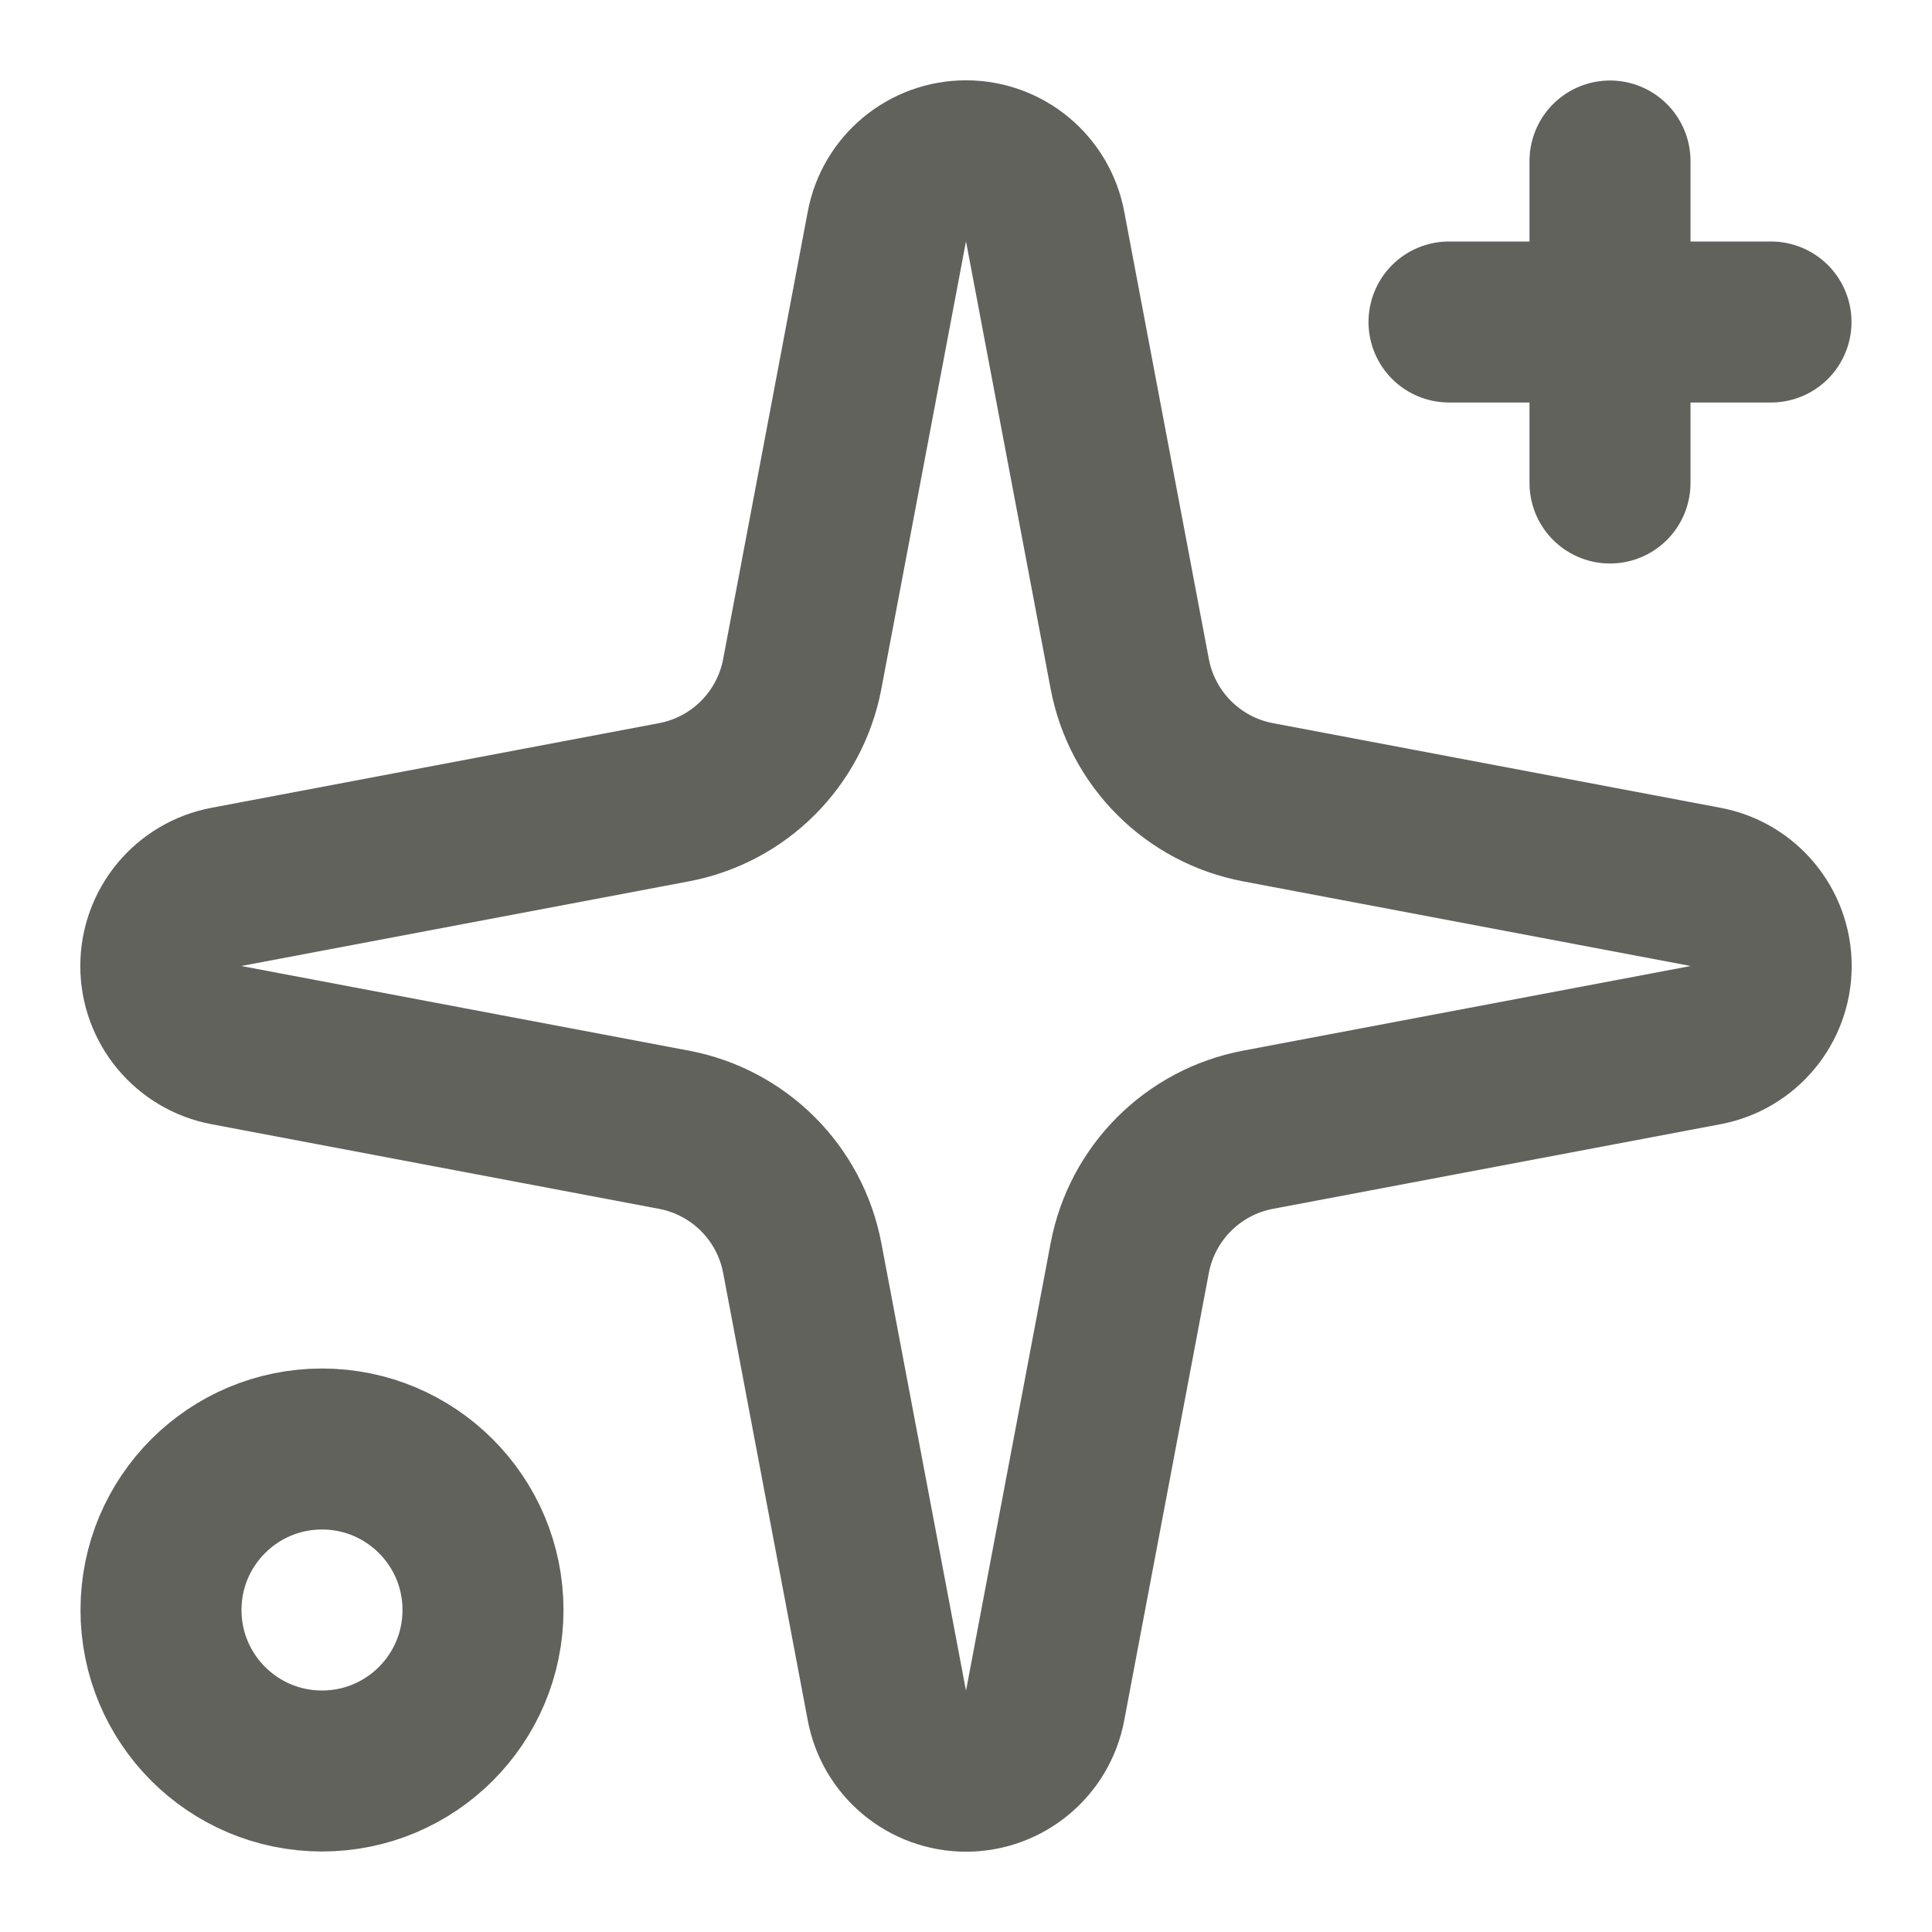
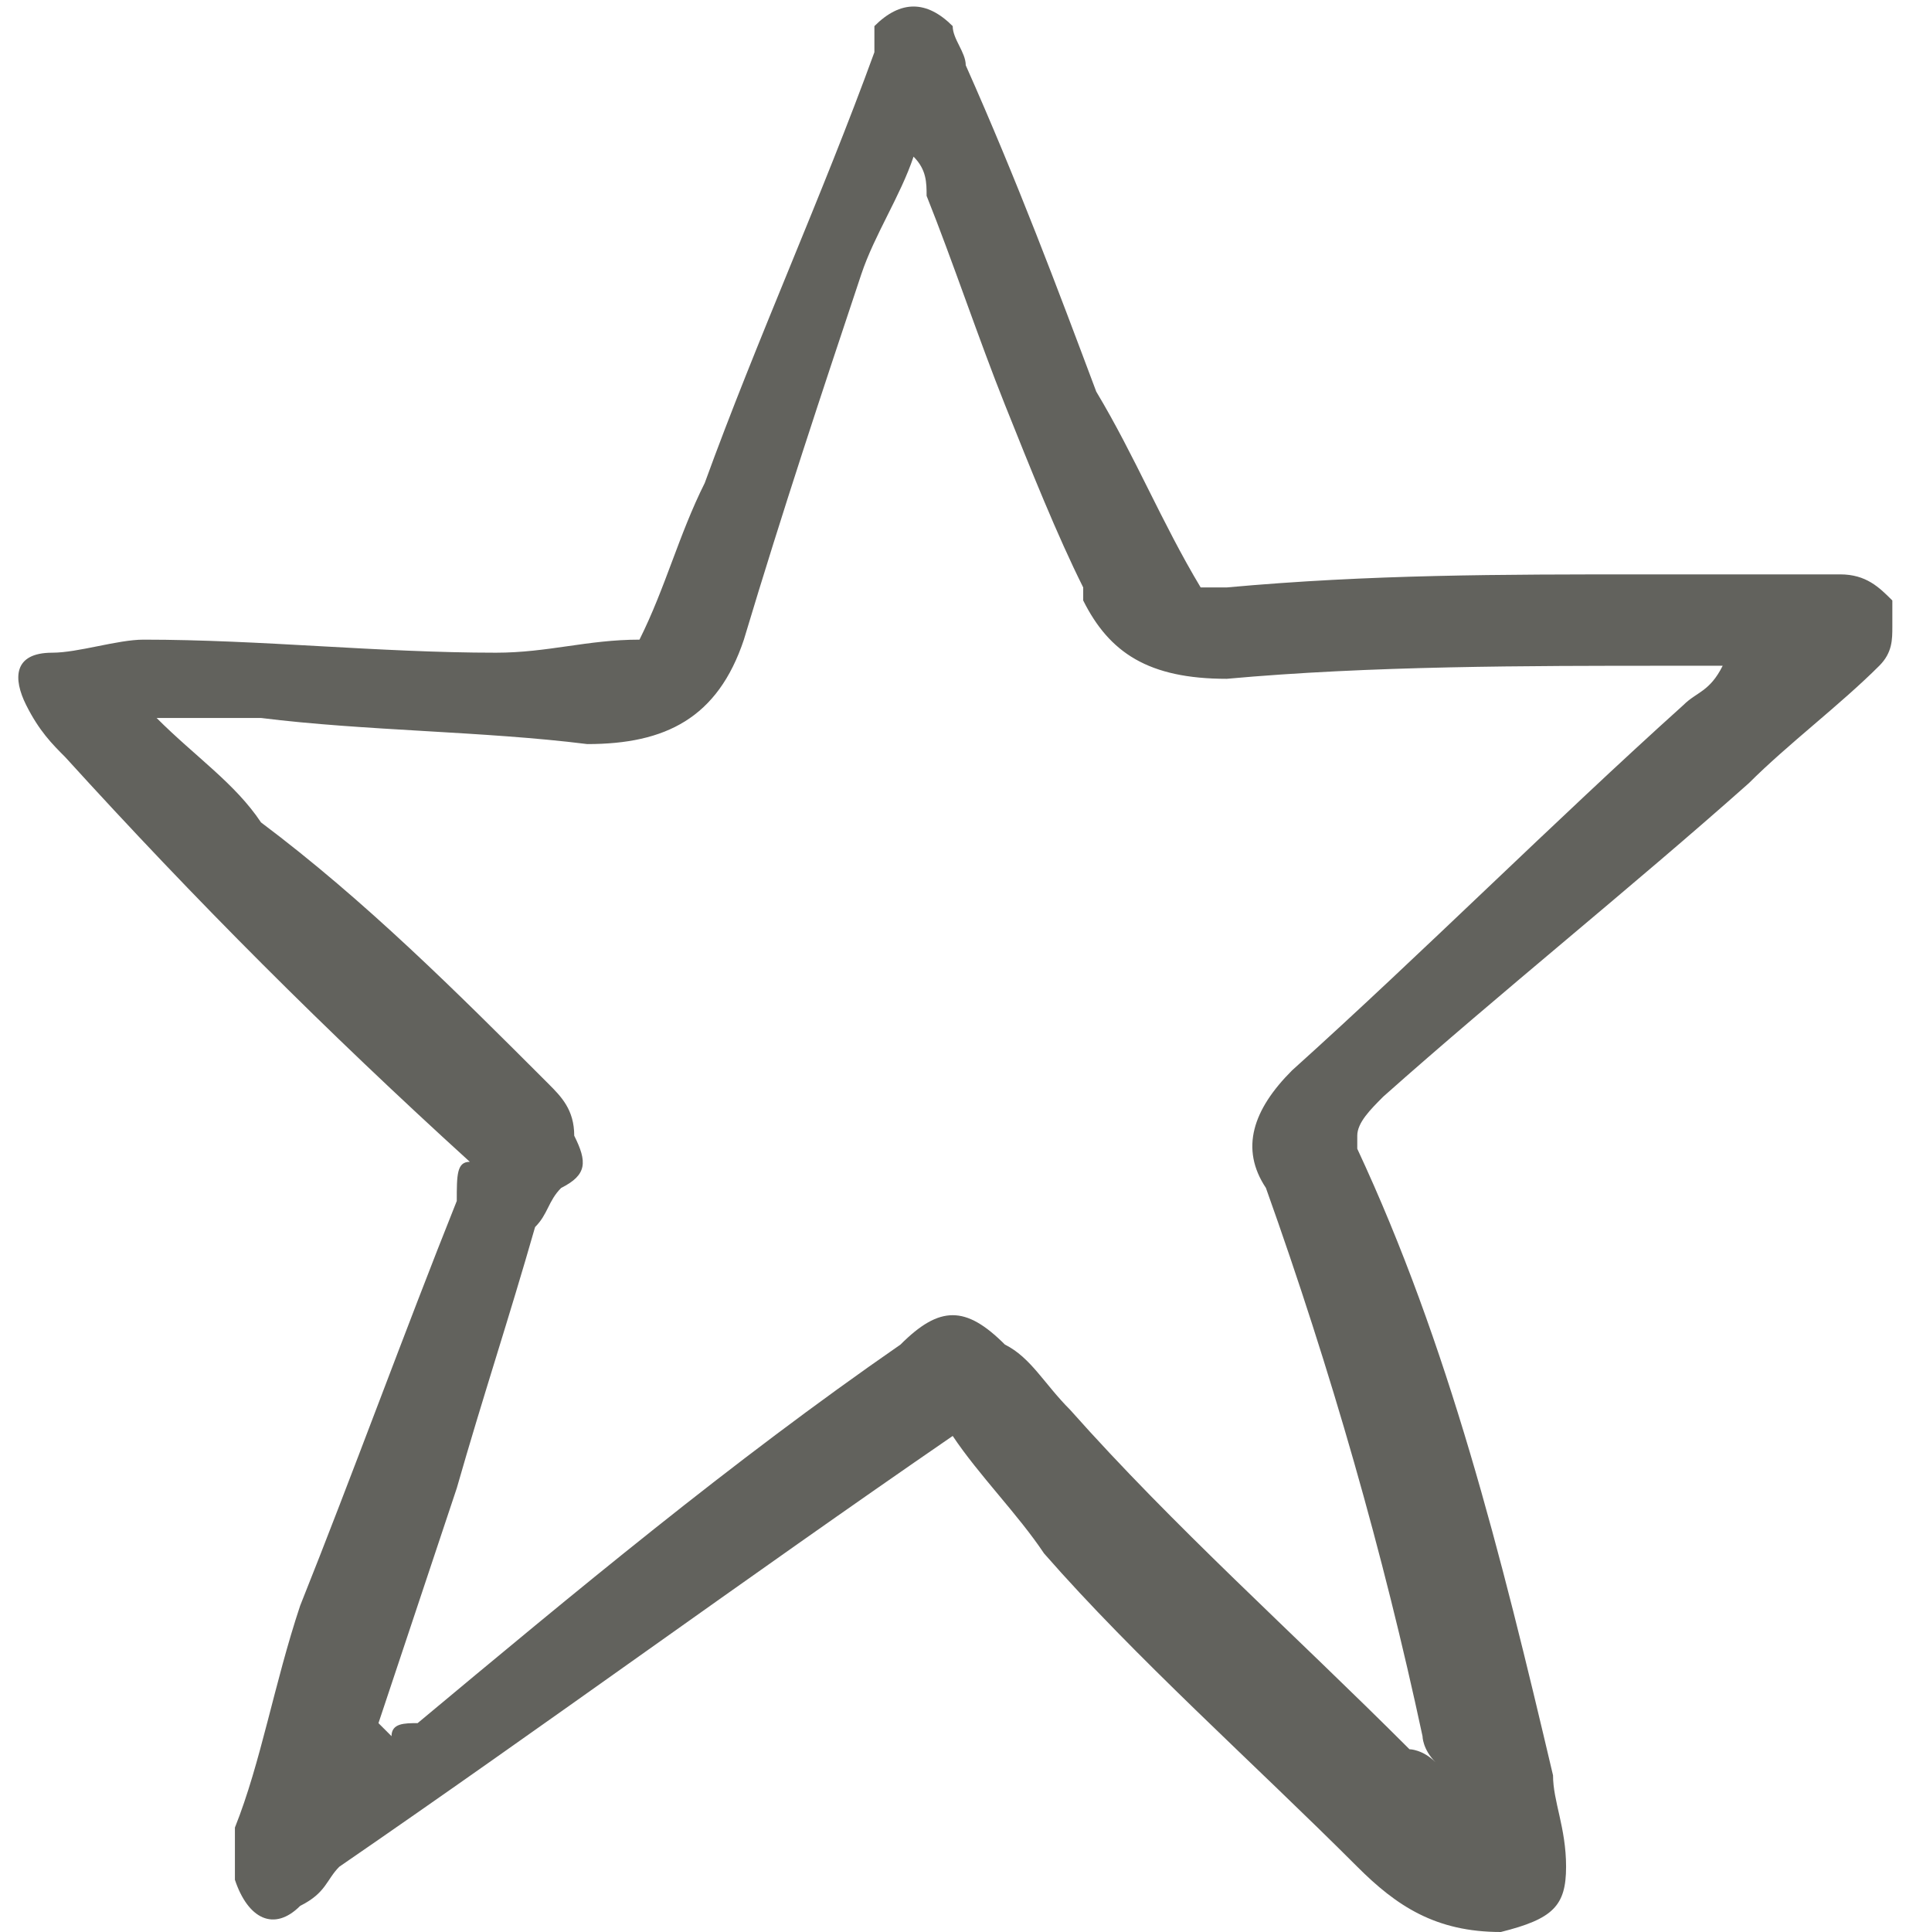
- <svg xmlns="http://www.w3.org/2000/svg" viewBox="0 0 24 24" fill="none" stroke="#62625d" stroke-width="2" stroke-linecap="round" stroke-linejoin="round">
-   <path d="M11.017 2.814a1 1 0 0 1 1.966 0l1.051 5.558a2 2 0 0 0 1.594 1.594l5.558 1.051a1 1 0 0 1 0 1.966l-5.558 1.051a2 2 0 0 0-1.594 1.594l-1.051 5.558a1 1 0 0 1-1.966 0l-1.051-5.558a2 2 0 0 0-1.594-1.594l-5.558-1.051a1 1 0 0 1 0-1.966l5.558-1.051a2 2 0 0 0 1.594-1.594z" />
-   <path d="M20 2v4" />
-   <path d="M22 4h-4" />
-   <circle cx="4" cy="20" r="2" />
+ <svg xmlns="http://www.w3.org/2000/svg" viewBox="0 0 146 148" fill="none">
+   <path d="M73 110C57 121 42 132 26 143C25 144 25 145 23 146C21 148 19 147 18 144C18 143 18 142 18 140C20 135 21 129 23 123C27 113 31 102 35 92C35 90 35 89 36 89C25 79 15 69 5 58C4 57 3 56 2 54C1 52 1 50 4 50C6 50 9 49 11 49C20 49 29 50 38 50C42 50 45 49 49 49C51 45 52 41 54 37C58 26 63 15 67 4C67 3 67 3 67 2C69 0 71 0 73 2C73 3 74 4 74 5C78 14 81 22 84 30C87 35 89 40 92 45C93 45 93 45 94 45C105 44 115 44 126 44C131 44 136 44 141 44C143 44 144 45 145 46C145 47 145 48 145 48C145 49 145 50 144 51C141 54 137 57 134 60C125 68 115 76 106 84C105 85 104 86 104 87C104 87 104 88 104 88C111 103 115 119 119 136C119 138 120 140 120 143C120 146 119 147 115 148C110 148 107 146 104 143C96 135 87 127 80 119C78 116 75 113 73 110ZM29 132L30 133C30 132 31 132 32 132C44 122 56 112 69 103C72 100 74 100 77 103C79 104 80 106 82 108C90 117 99 125 108 134C108 134 109 134 110 135C109 134 109 133 109 133C106 119 102 105 97 91C95 88 96 85 99 82C109 73 119 63 129 54C130 53 131 53 132 51C131 51 129 51 128 51C117 51 105 51 94 52C88 52 85 50 83 46C83 46 83 46 83 45C81 41 79 36 77 31C75 26 73 20 71 15C71 14 71 13 70 12C69 15 67 18 66 21C63 30 60 39 57 49C55 55 51 57 45 57C37 56 28 56 20 55C17 55 15 55 12 55C15 58 18 60 20 63C28 69 35 76 42 83C43 84 44 85 44 87C45 89 45 90 43 91C42 92 42 93 41 94C39 101 37 107 35 114C33 120 31 126 29 132H29Z" fill="#62625d" />
</svg>
